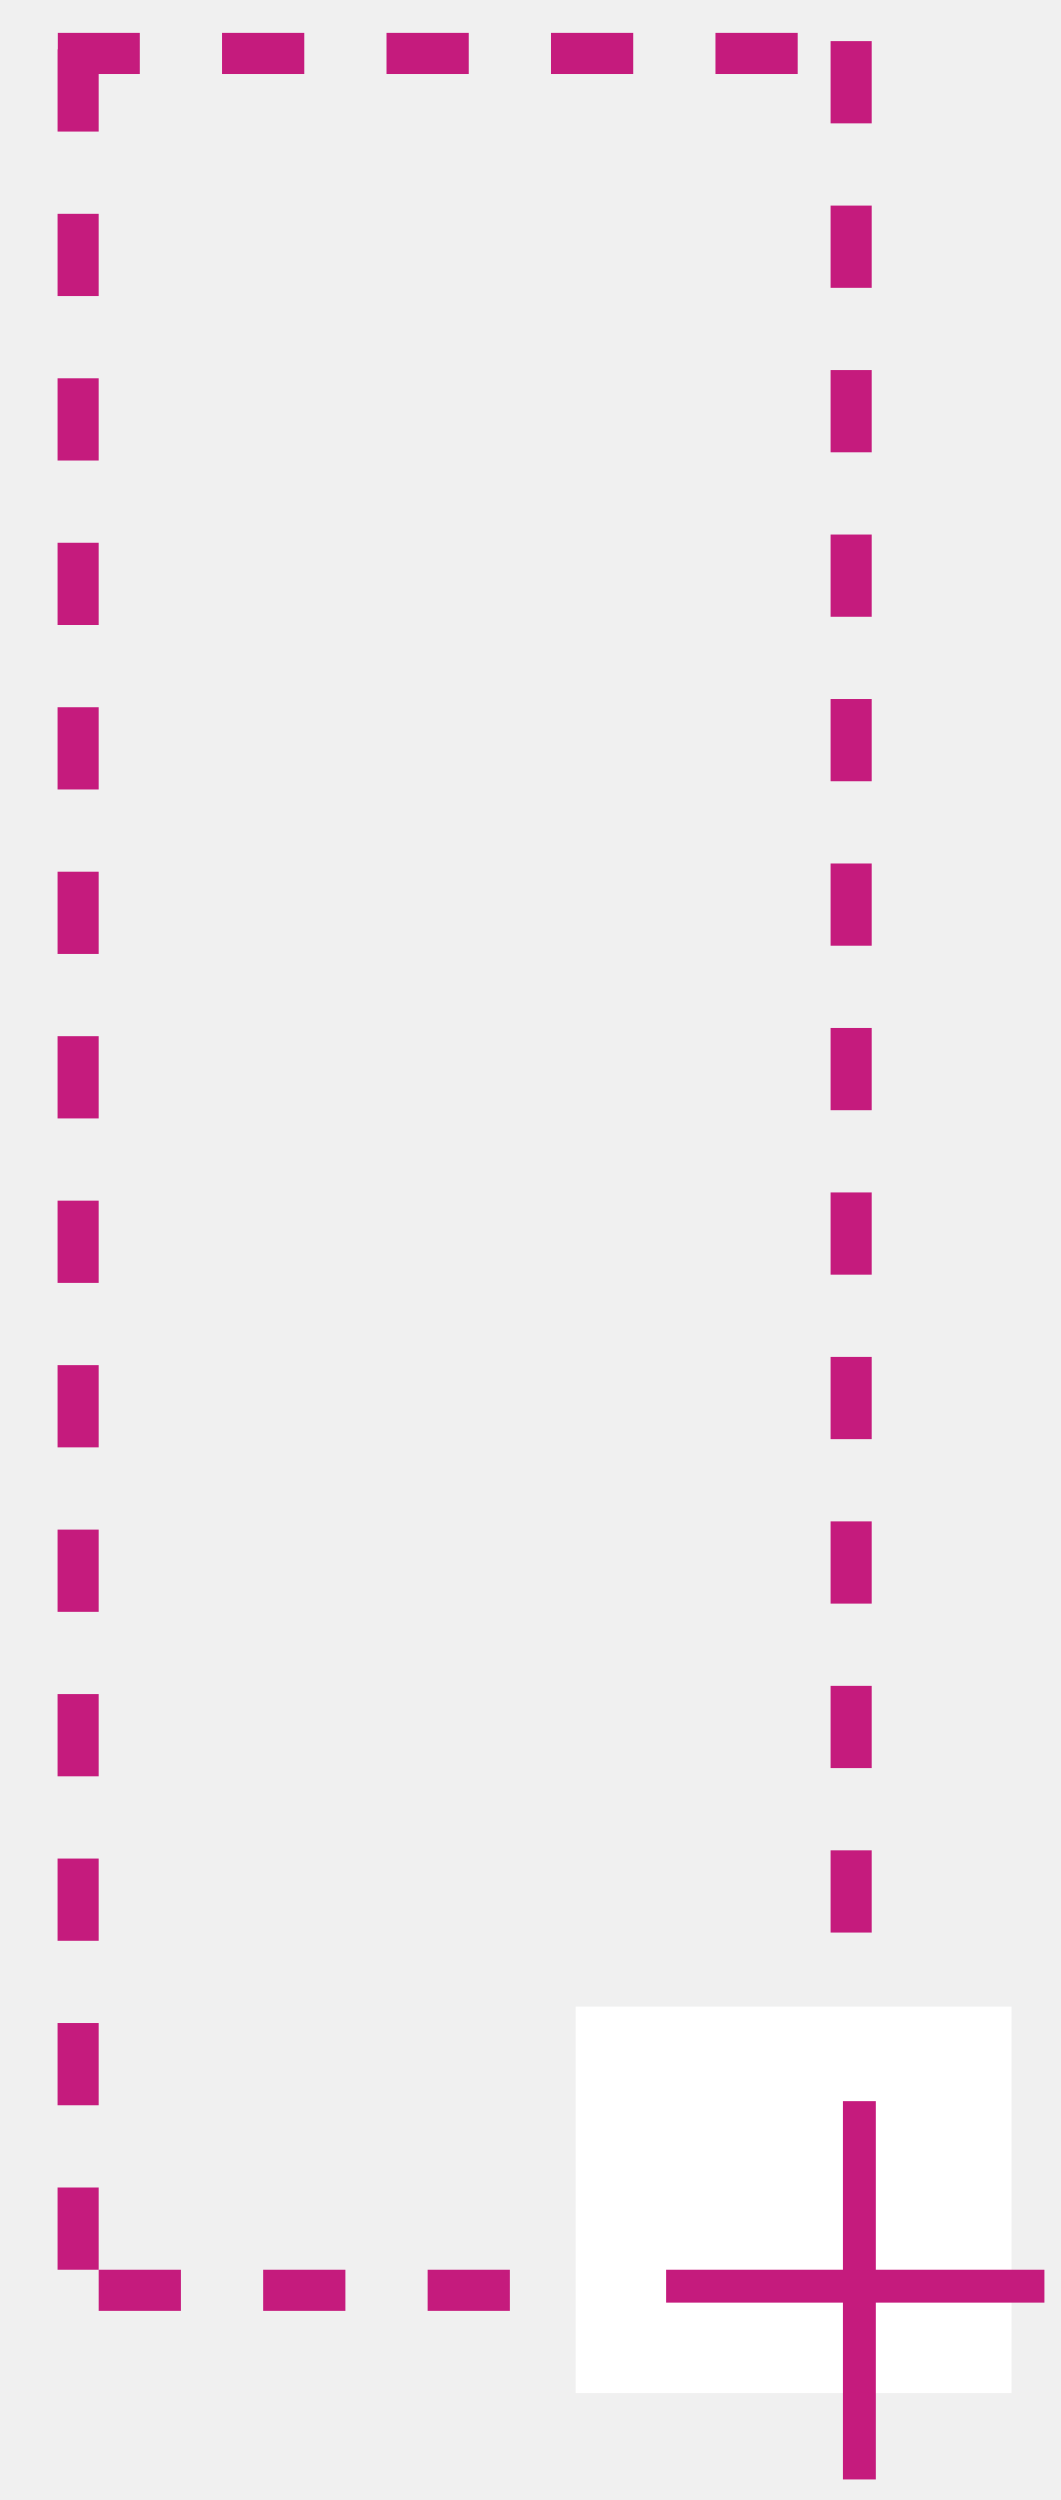
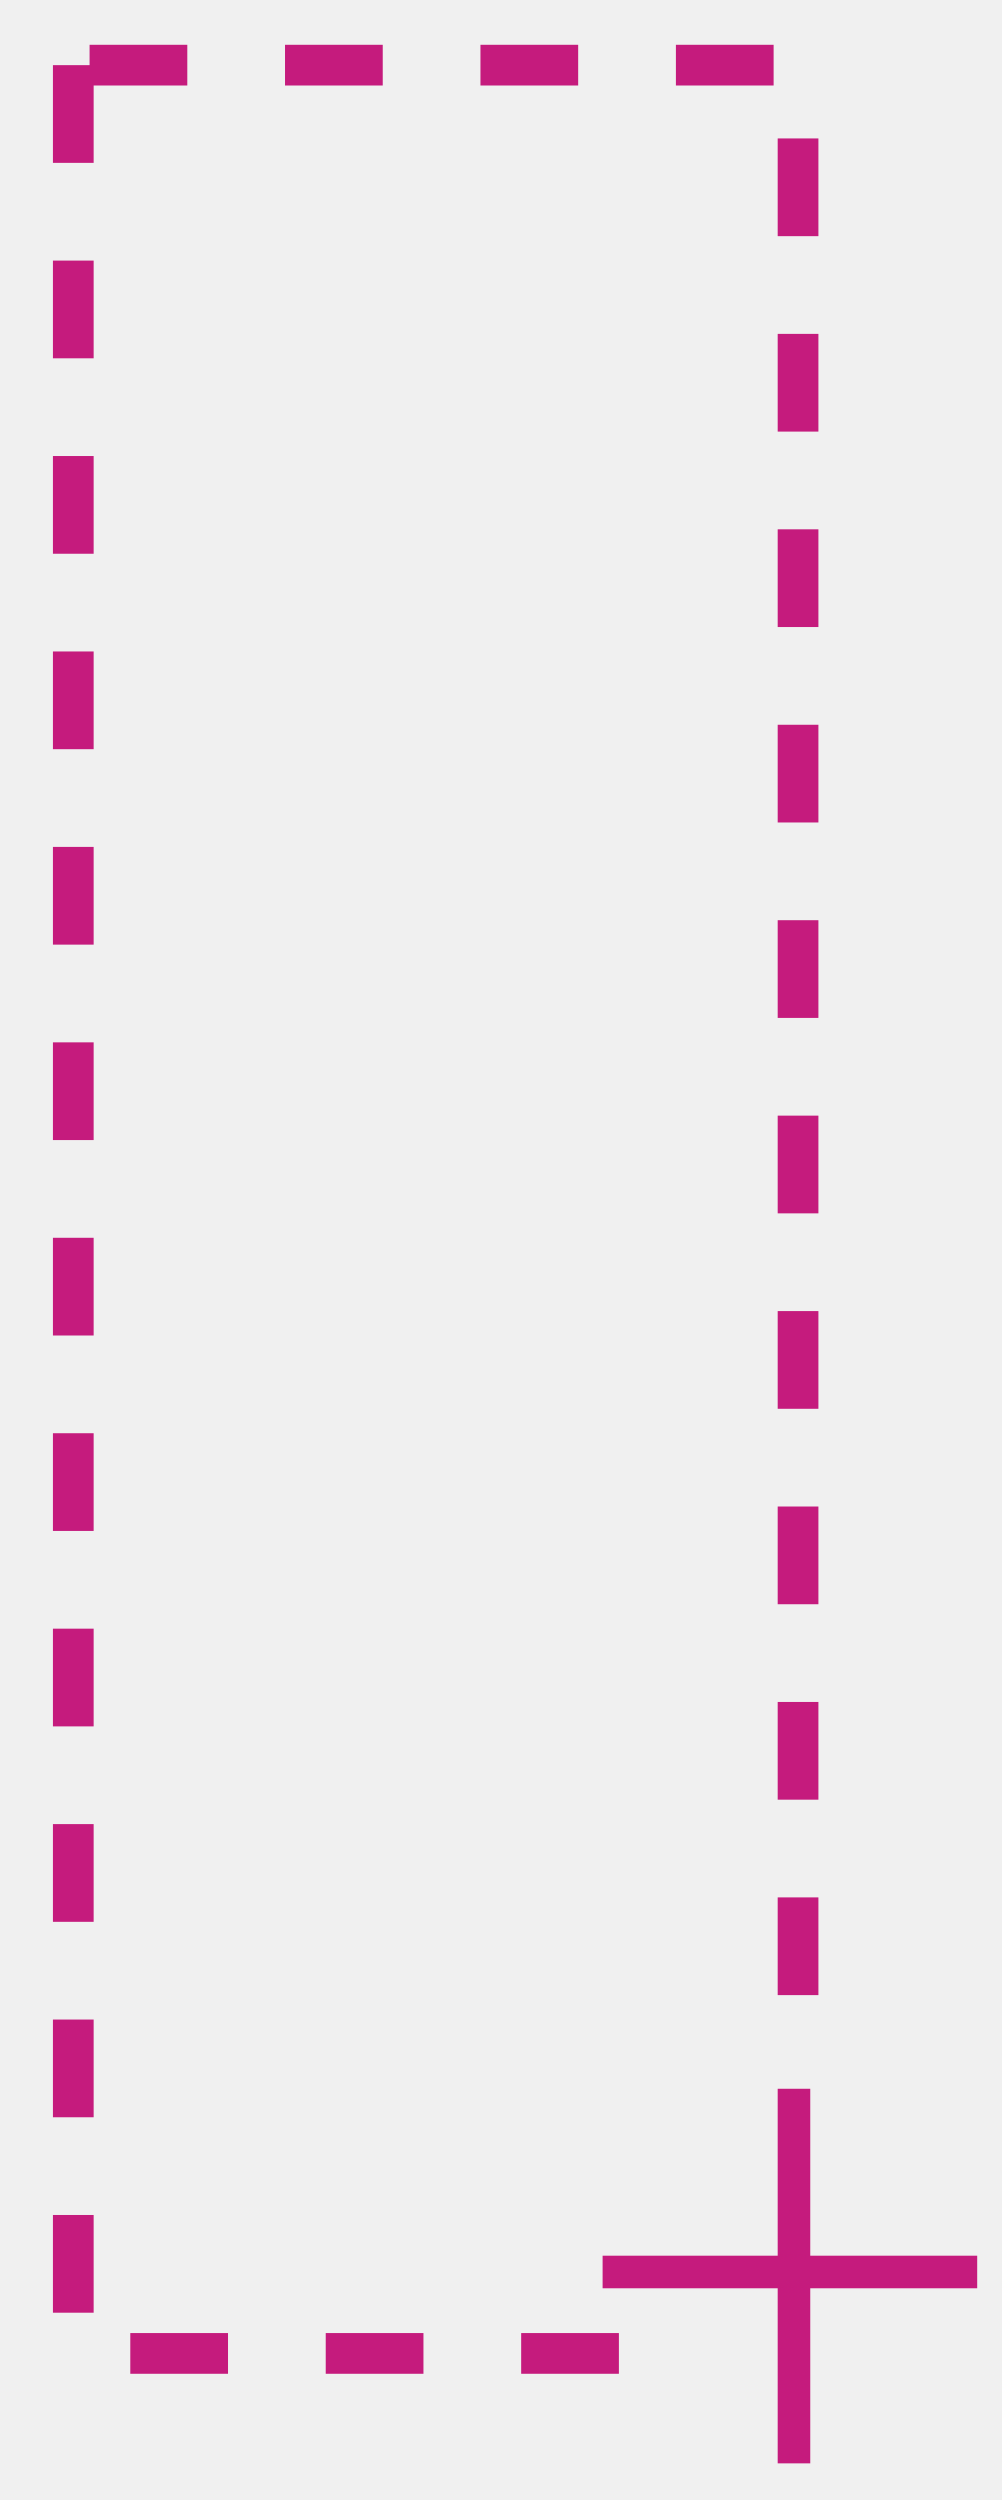
- <svg xmlns="http://www.w3.org/2000/svg" xmlns:xlink="http://www.w3.org/1999/xlink" width="129px" height="304px" viewBox="0 0 129 304" version="1.1">
-   <defs>
-     <path d="M7,4 L106,4 L106,281 L7,281 L7,4 Z" id="path-1" />
-     <mask id="mask-2" maskContentUnits="userSpaceOnUse" maskUnits="objectBoundingBox" x="0" y="0" width="99" height="277" fill="white">
-       <use xlink:href="#path-1" />
-     </mask>
-   </defs>
+ <svg xmlns="http://www.w3.org/2000/svg" width="123px" height="307px" viewBox="0 0 123 307" version="1.1">
+   <defs />
  <g id="Artboard" stroke="none" stroke-width="1" fill="none" fill-rule="evenodd">
-     <use id="Rectangle" stroke="#C51B7D" mask="url(#mask-2)" stroke-width="10" stroke-dasharray="10" xlink:href="#path-1" />
-     <rect id="Rectangle-3" fill="#FFFFFF" x="70" y="244" width="53" height="47" />
-     <g id="Group" transform="translate(83, 257)" stroke="#C51B7D" stroke-linecap="square" stroke-width="4">
+     <path d="M9,8 L9,289 L80,289" id="Path-2" stroke="#C51B7D" stroke-width="5" stroke-dasharray="12" />
+     <path d="M11,8 L98,8 L98,255" id="Path-3" stroke="#C51B7D" stroke-width="5" stroke-dasharray="12" />
+     <g id="Group" transform="translate(76, 258)" stroke="#C51B7D" stroke-linecap="square" stroke-width="4">
      <path d="M21.5,0.5 L21.5,42.5" id="Line-2" />
      <path d="M42,21 L0,21" id="Line-2" />
    </g>
  </g>
</svg>
